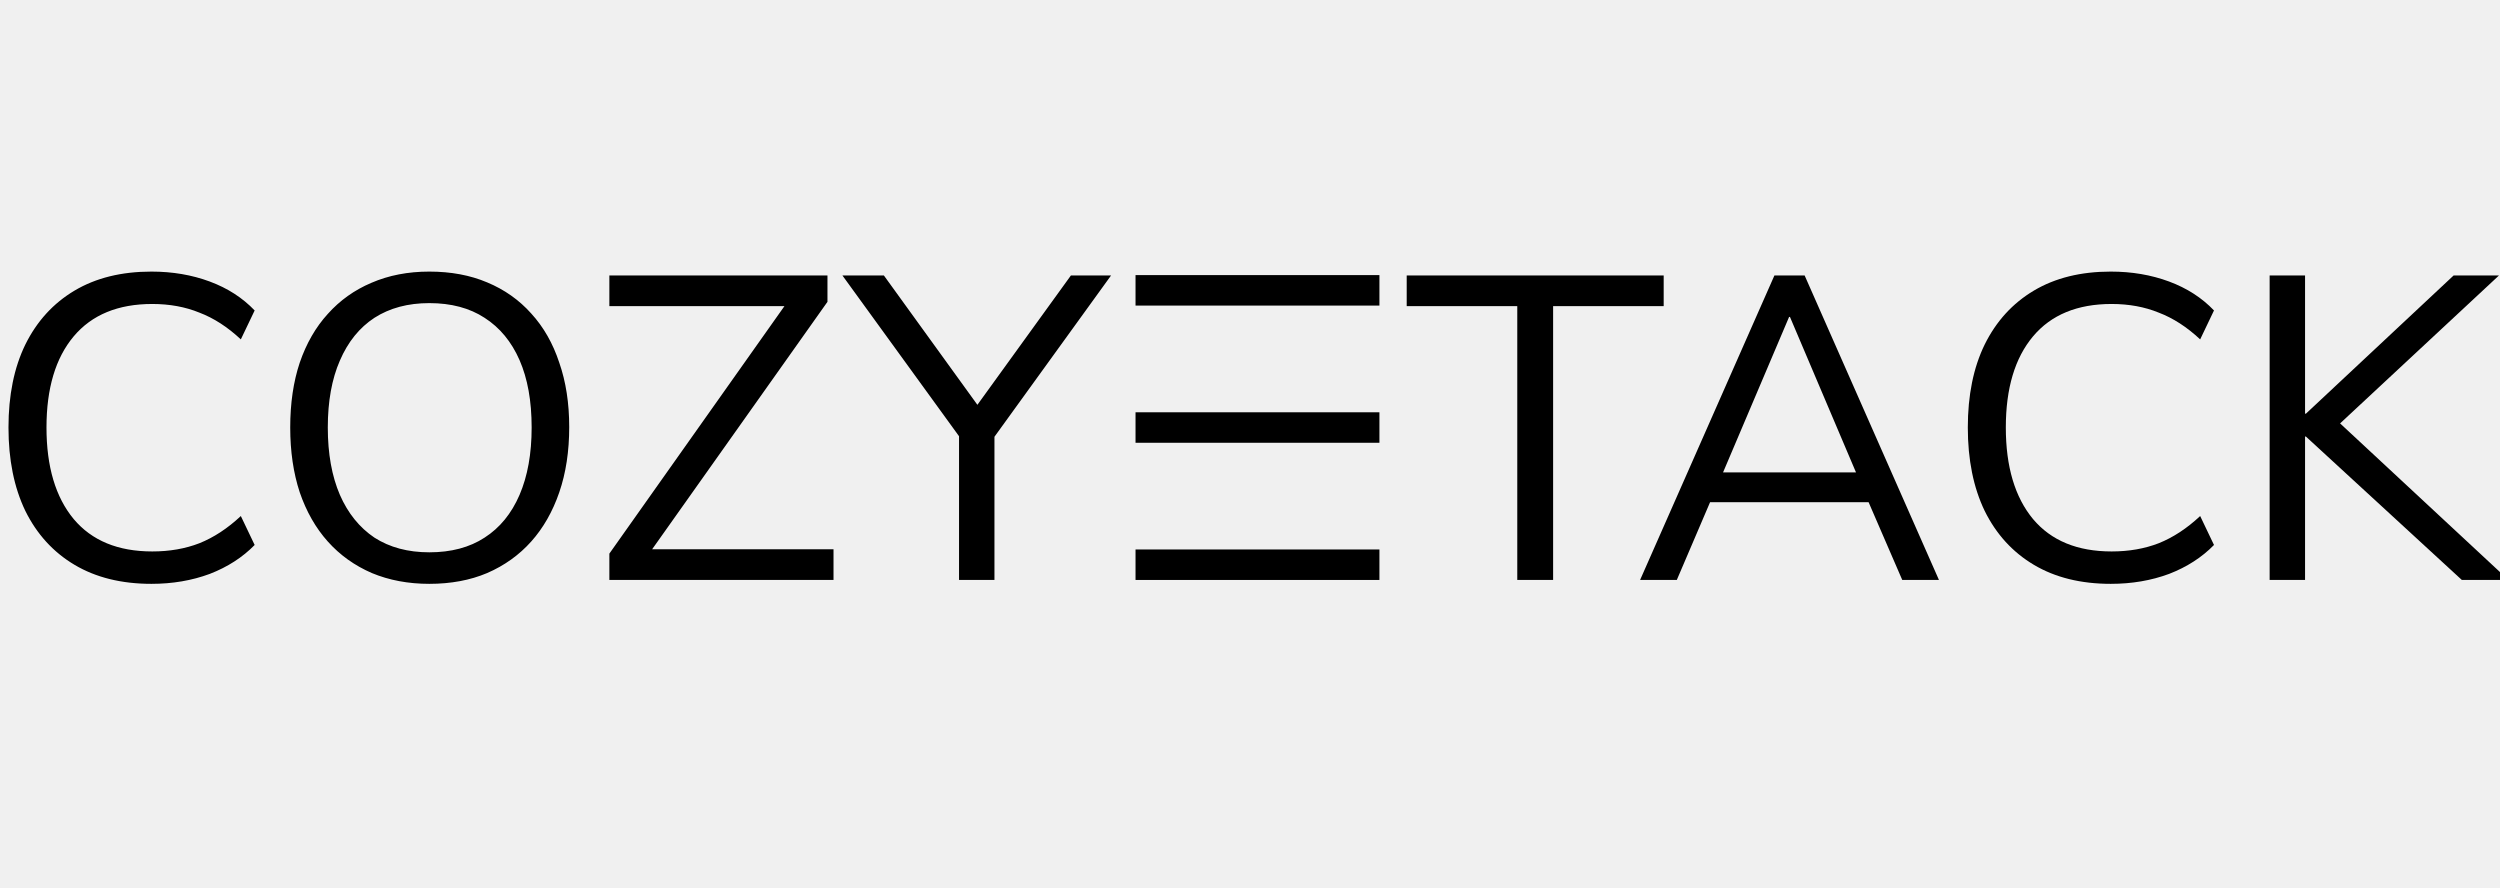
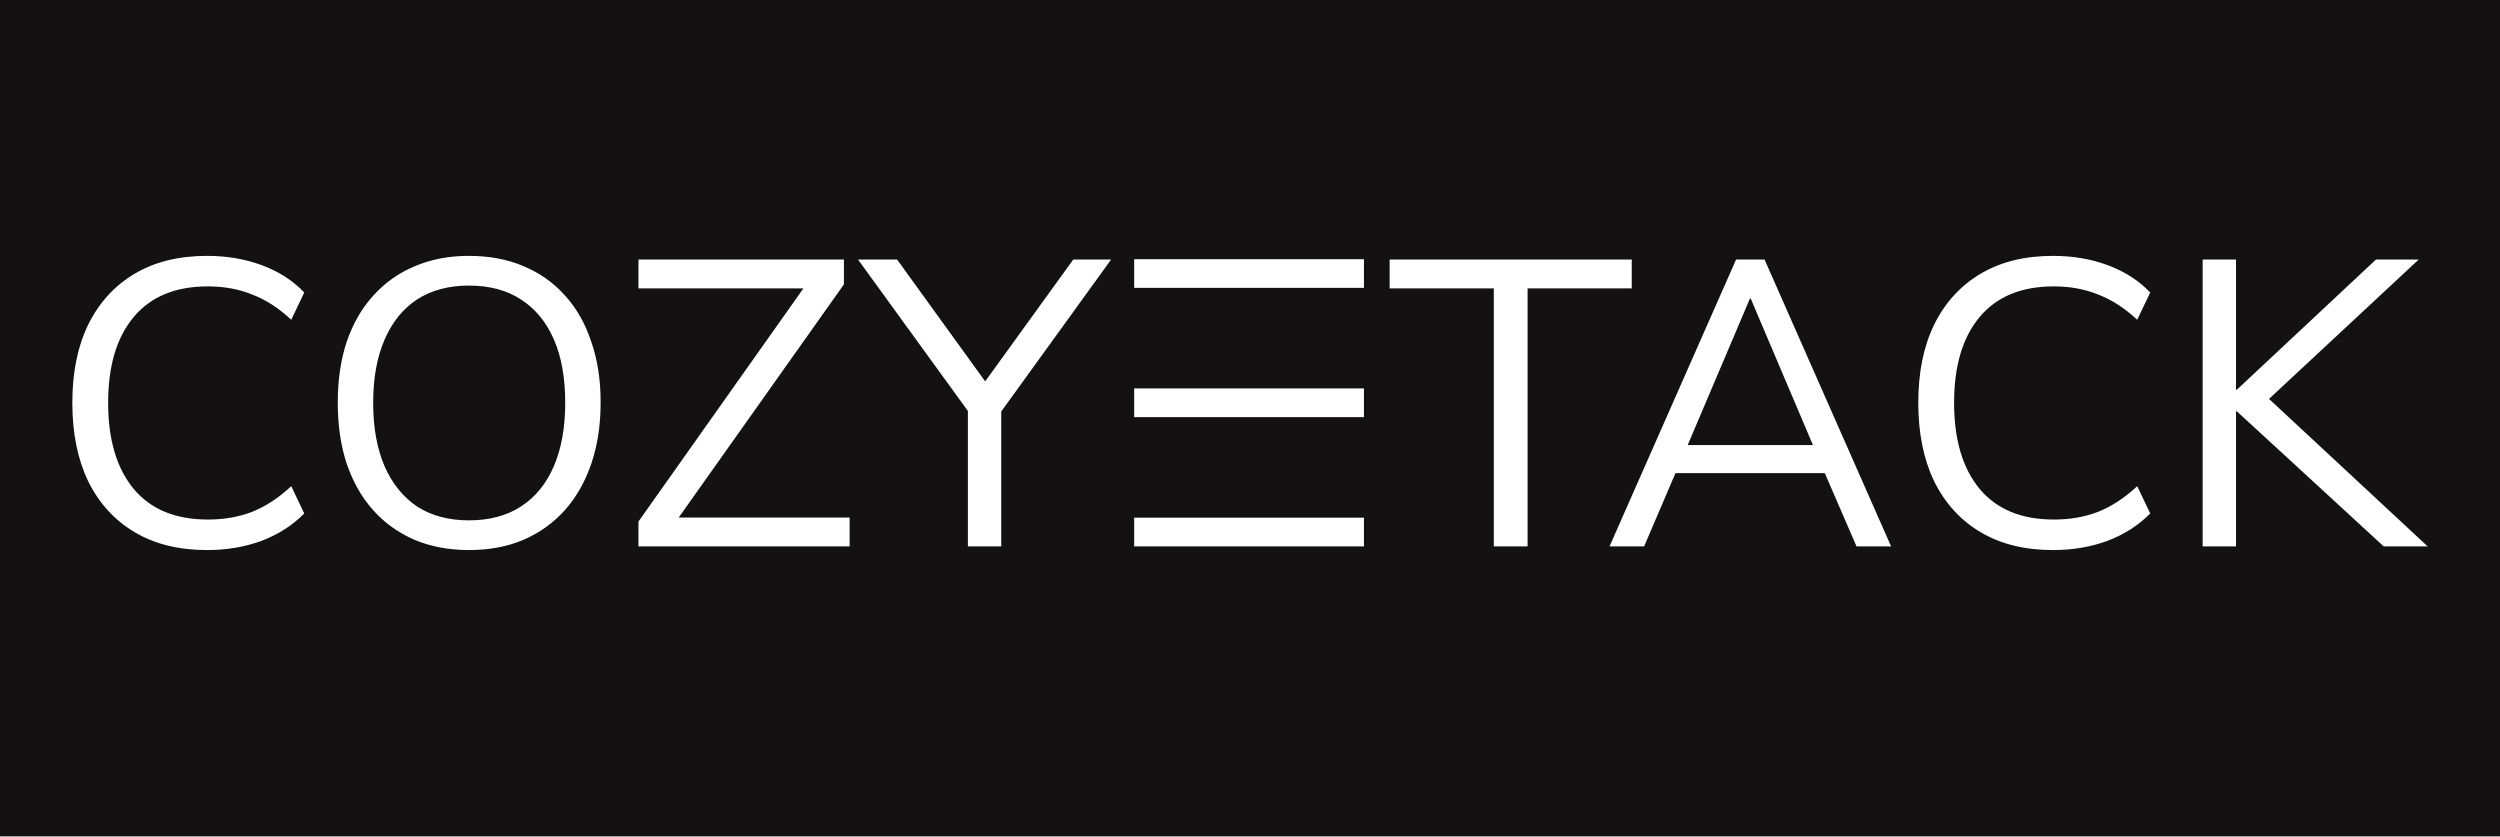
- <svg xmlns="http://www.w3.org/2000/svg" width="521" height="185" fill="none" version="1.1" id="svg830">
-   <defs id="defs834" />
-   <path d="M472.993 120.863V57.41h7.38V86.21h.18l30.782-28.802h9.451L485.503 90.26l.09-3.96 37.173 34.562h-9.72l-32.493-29.882h-.18v29.882zM439.884 121.673c-6.24 0-11.58-1.32-16.02-3.96-4.442-2.64-7.862-6.39-10.262-11.25-2.34-4.861-3.51-10.652-3.51-17.372 0-6.72 1.17-12.48 3.51-17.281 2.4-4.86 5.82-8.61 10.261-11.251 4.44-2.64 9.78-3.96 16.021-3.96 4.38 0 8.43.69 12.151 2.07 3.72 1.38 6.84 3.39 9.36 6.03l-2.88 6.03c-2.76-2.58-5.64-4.44-8.64-5.58-2.94-1.2-6.21-1.8-9.81-1.8-7.142 0-12.602 2.25-16.382 6.75-3.78 4.5-5.67 10.831-5.67 18.992 0 8.16 1.89 14.52 5.67 19.081 3.78 4.5 9.24 6.75 16.381 6.75 3.6 0 6.87-.57 9.81-1.71 3.001-1.2 5.881-3.09 8.641-5.67l2.88 6.03c-2.52 2.58-5.64 4.591-9.36 6.031-3.72 1.38-7.77 2.07-12.15 2.07zM341.795 120.863l27.992-63.454h6.3l27.992 63.454h-7.65l-7.83-18.091 3.6 1.89h-38.703l3.69-1.89-7.74 18.091zm31.052-54.814-14.49 34.113-2.16-1.71h33.301l-1.98 1.71-14.49-34.113zM316.2 120.863V63.8h-23.043v-6.39h53.554v6.39H323.67v57.064z" fill="#fff" id="path824" style="fill:#000000" />
-   <path fill-rule="evenodd" clip-rule="evenodd" d="M236.645 57.33h50.827v6.353h-50.827zm0 57.18h50.827v6.353h-50.827zm50.827-28.59h-50.827v6.353h50.827z" fill="#fff" id="path826" style="fill:#000000" />
-   <path d="M199.863 120.863V88.011l1.62 5.13-25.922-35.732h8.641l20.431 28.262h-1.89l20.432-28.262h8.37L205.713 93.14l1.531-5.13v32.852zM126.991 120.863v-5.49l38.523-54.454v2.88h-38.523v-6.39h45.453v5.49l-38.522 54.364v-2.79h39.783v6.39zM89.464 121.673c-4.38 0-8.371-.75-11.971-2.25-3.6-1.56-6.66-3.75-9.18-6.57-2.521-2.82-4.471-6.24-5.851-10.261-1.32-4.02-1.98-8.52-1.98-13.501 0-5.04.66-9.54 1.98-13.501 1.38-4.02 3.33-7.41 5.85-10.17 2.52-2.82 5.55-4.981 9.09-6.481 3.601-1.56 7.621-2.34 12.062-2.34 4.5 0 8.52.75 12.06 2.25 3.6 1.5 6.66 3.66 9.181 6.48 2.58 2.82 4.53 6.24 5.85 10.261 1.38 3.96 2.07 8.43 2.07 13.41 0 5.041-.69 9.572-2.07 13.592-1.38 4.02-3.33 7.44-5.85 10.26-2.52 2.82-5.58 5.01-9.18 6.571-3.54 1.5-7.561 2.25-12.061 2.25zm0-6.57c4.56 0 8.4-1.02 11.52-3.06 3.18-2.04 5.61-5.01 7.29-8.911 1.681-3.9 2.521-8.58 2.521-14.041 0-5.52-.84-10.2-2.52-14.041-1.68-3.84-4.11-6.78-7.29-8.82-3.12-2.04-6.961-3.06-11.521-3.06-4.44 0-8.251 1.02-11.431 3.06-3.12 2.04-5.52 5.01-7.2 8.91-1.68 3.84-2.52 8.49-2.52 13.95 0 5.461.84 10.142 2.52 14.042 1.68 3.84 4.08 6.81 7.2 8.91 3.18 2.04 6.99 3.06 11.43 3.06zM31.559 121.673c-6.24 0-11.581-1.32-16.022-3.96-4.44-2.64-7.86-6.39-10.26-11.25-2.34-4.861-3.51-10.652-3.51-17.372 0-6.72 1.17-12.48 3.51-17.281 2.4-4.86 5.82-8.61 10.26-11.251 4.44-2.64 9.781-3.96 16.022-3.96 4.38 0 8.43.69 12.15 2.07 3.72 1.38 6.84 3.39 9.361 6.03l-2.88 6.03c-2.76-2.58-5.64-4.44-8.64-5.58-2.941-1.2-6.211-1.8-9.811-1.8-7.14 0-12.601 2.25-16.382 6.75-3.78 4.5-5.67 10.831-5.67 18.992 0 8.16 1.89 14.52 5.67 19.081 3.78 4.5 9.241 6.75 16.382 6.75 3.6 0 6.87-.57 9.81-1.71 3-1.2 5.88-3.09 8.64-5.67l2.881 6.03c-2.52 2.58-5.64 4.591-9.36 6.031-3.72 1.38-7.771 2.07-12.151 2.07z" fill="#fff" id="path828" style="fill:#000000" />
+ <svg xmlns="http://www.w3.org/2000/svg" width="553" height="185" viewBox="0 0 553 185" fill="none">
+   <rect width="553" height="185" fill="#131111" />
+   <path fill-rule="evenodd" clip-rule="evenodd" d="M214.096 90.908V120.863L221.477 120.862V91.022L245.778 57.409H237.408L217.921 84.364L198.435 57.409H189.794L214.096 90.908ZM141.224 115.373V120.863H187.938V114.473H150.132L186.677 62.899V57.409H141.224V63.799H177.71L141.224 115.373ZM91.726 119.423C95.326 120.923 99.317 121.673 103.697 121.673C108.197 121.673 112.218 120.923 115.758 119.423C119.358 117.862 122.418 115.672 124.938 112.852C127.458 110.032 129.408 106.612 130.788 102.592C132.168 98.572 132.858 94.041 132.858 89C132.858 84.02 132.168 79.55 130.788 75.59C129.468 71.569 127.518 68.149 124.938 65.329C122.417 62.509 119.357 60.349 115.757 58.849C112.217 57.349 108.197 56.599 103.697 56.599C99.256 56.599 95.236 57.379 91.635 58.939C88.095 60.439 85.065 62.6 82.545 65.42C80.025 68.18 78.075 71.57 76.695 75.59C75.375 79.551 74.715 84.051 74.715 89.091C74.715 94.072 75.375 98.572 76.695 102.592C78.075 106.613 80.025 110.033 82.546 112.853C85.066 115.673 88.126 117.863 91.726 119.423ZM115.217 112.043C112.097 114.083 108.257 115.103 103.697 115.103L103.696 115.102C99.256 115.102 95.446 114.082 92.266 112.042C89.146 109.942 86.746 106.972 85.066 103.132C83.386 99.232 82.546 94.551 82.546 89.09C82.546 83.63 83.386 78.98 85.066 75.14C86.746 71.24 89.146 68.27 92.266 66.23C95.446 64.19 99.257 63.17 103.697 63.17C108.257 63.17 112.098 64.19 115.218 66.23C118.398 68.27 120.828 71.21 122.508 75.05C124.188 78.891 125.028 83.571 125.028 89.091C125.028 94.552 124.188 99.232 122.507 103.132C120.827 107.033 118.397 110.003 115.217 112.043ZM29.77 117.713C34.211 120.353 39.552 121.673 45.792 121.673C50.172 121.673 54.223 120.983 57.943 119.603C61.663 118.163 64.783 116.152 67.303 113.572L64.422 107.542C61.662 110.122 58.782 112.012 55.782 113.212C52.842 114.352 49.572 114.922 45.972 114.922C38.831 114.922 33.37 112.672 29.59 108.172C25.81 103.611 23.92 97.251 23.92 89.091C23.92 80.93 25.81 74.599 29.59 70.099C33.371 65.599 38.832 63.349 45.972 63.349C49.572 63.349 52.842 63.949 55.783 65.149C58.783 66.289 61.663 68.149 64.423 70.729L67.303 64.699C64.782 62.059 61.662 60.049 57.942 58.669C54.222 57.289 50.172 56.599 45.792 56.599C39.551 56.599 34.21 57.919 29.77 60.559C25.33 63.2 21.91 66.95 19.51 71.81C17.17 76.611 16 82.371 16 89.091C16 95.811 17.17 101.602 19.51 106.463C21.91 111.323 25.33 115.073 29.77 117.713ZM487.226 120.863V57.41H494.606V86.21H494.786L525.568 57.408H535.019L501.909 88.237L536.999 120.862H527.279L494.786 90.98H494.606V120.862L487.226 120.863ZM454.117 121.673C447.877 121.673 442.537 120.353 438.097 117.713C433.655 115.073 430.235 111.323 427.835 106.463C425.495 101.602 424.325 95.811 424.325 89.091C424.325 82.371 425.495 76.611 427.835 71.81C430.235 66.95 433.655 63.2 438.096 60.559C442.536 57.919 447.876 56.599 454.117 56.599C458.497 56.599 462.547 57.289 466.268 58.669C469.988 60.049 473.108 62.059 475.628 64.699L472.748 70.729C469.988 68.149 467.108 66.289 464.108 65.149C461.168 63.949 457.898 63.349 454.298 63.349C447.156 63.349 441.696 65.599 437.916 70.099C434.136 74.599 432.246 80.93 432.246 89.091C432.246 97.251 434.136 103.611 437.916 108.172C441.696 112.672 447.156 114.922 454.297 114.922C457.897 114.922 461.167 114.352 464.107 113.212C467.108 112.012 469.988 110.122 472.748 107.542L475.628 113.572C473.108 116.152 469.988 118.163 466.268 119.603C462.548 120.983 458.498 121.673 454.118 121.673H454.117ZM356.028 120.863L384.02 57.409H390.32L418.312 120.863H410.662L403.65 104.662H370.611L363.679 120.863H356.028ZM387.08 66.049L373.316 98.452H401.025L387.261 66.049H387.08ZM330.433 120.863V63.8H307.39V57.41H360.944V63.8H337.903V120.864L330.433 120.863ZM250.878 57.33H301.705V63.683H250.878V57.33ZM250.878 114.51H301.705V120.863H250.878V114.51ZM301.705 85.92H250.878V92.273H301.705V85.92Z" fill="white" />
</svg>
